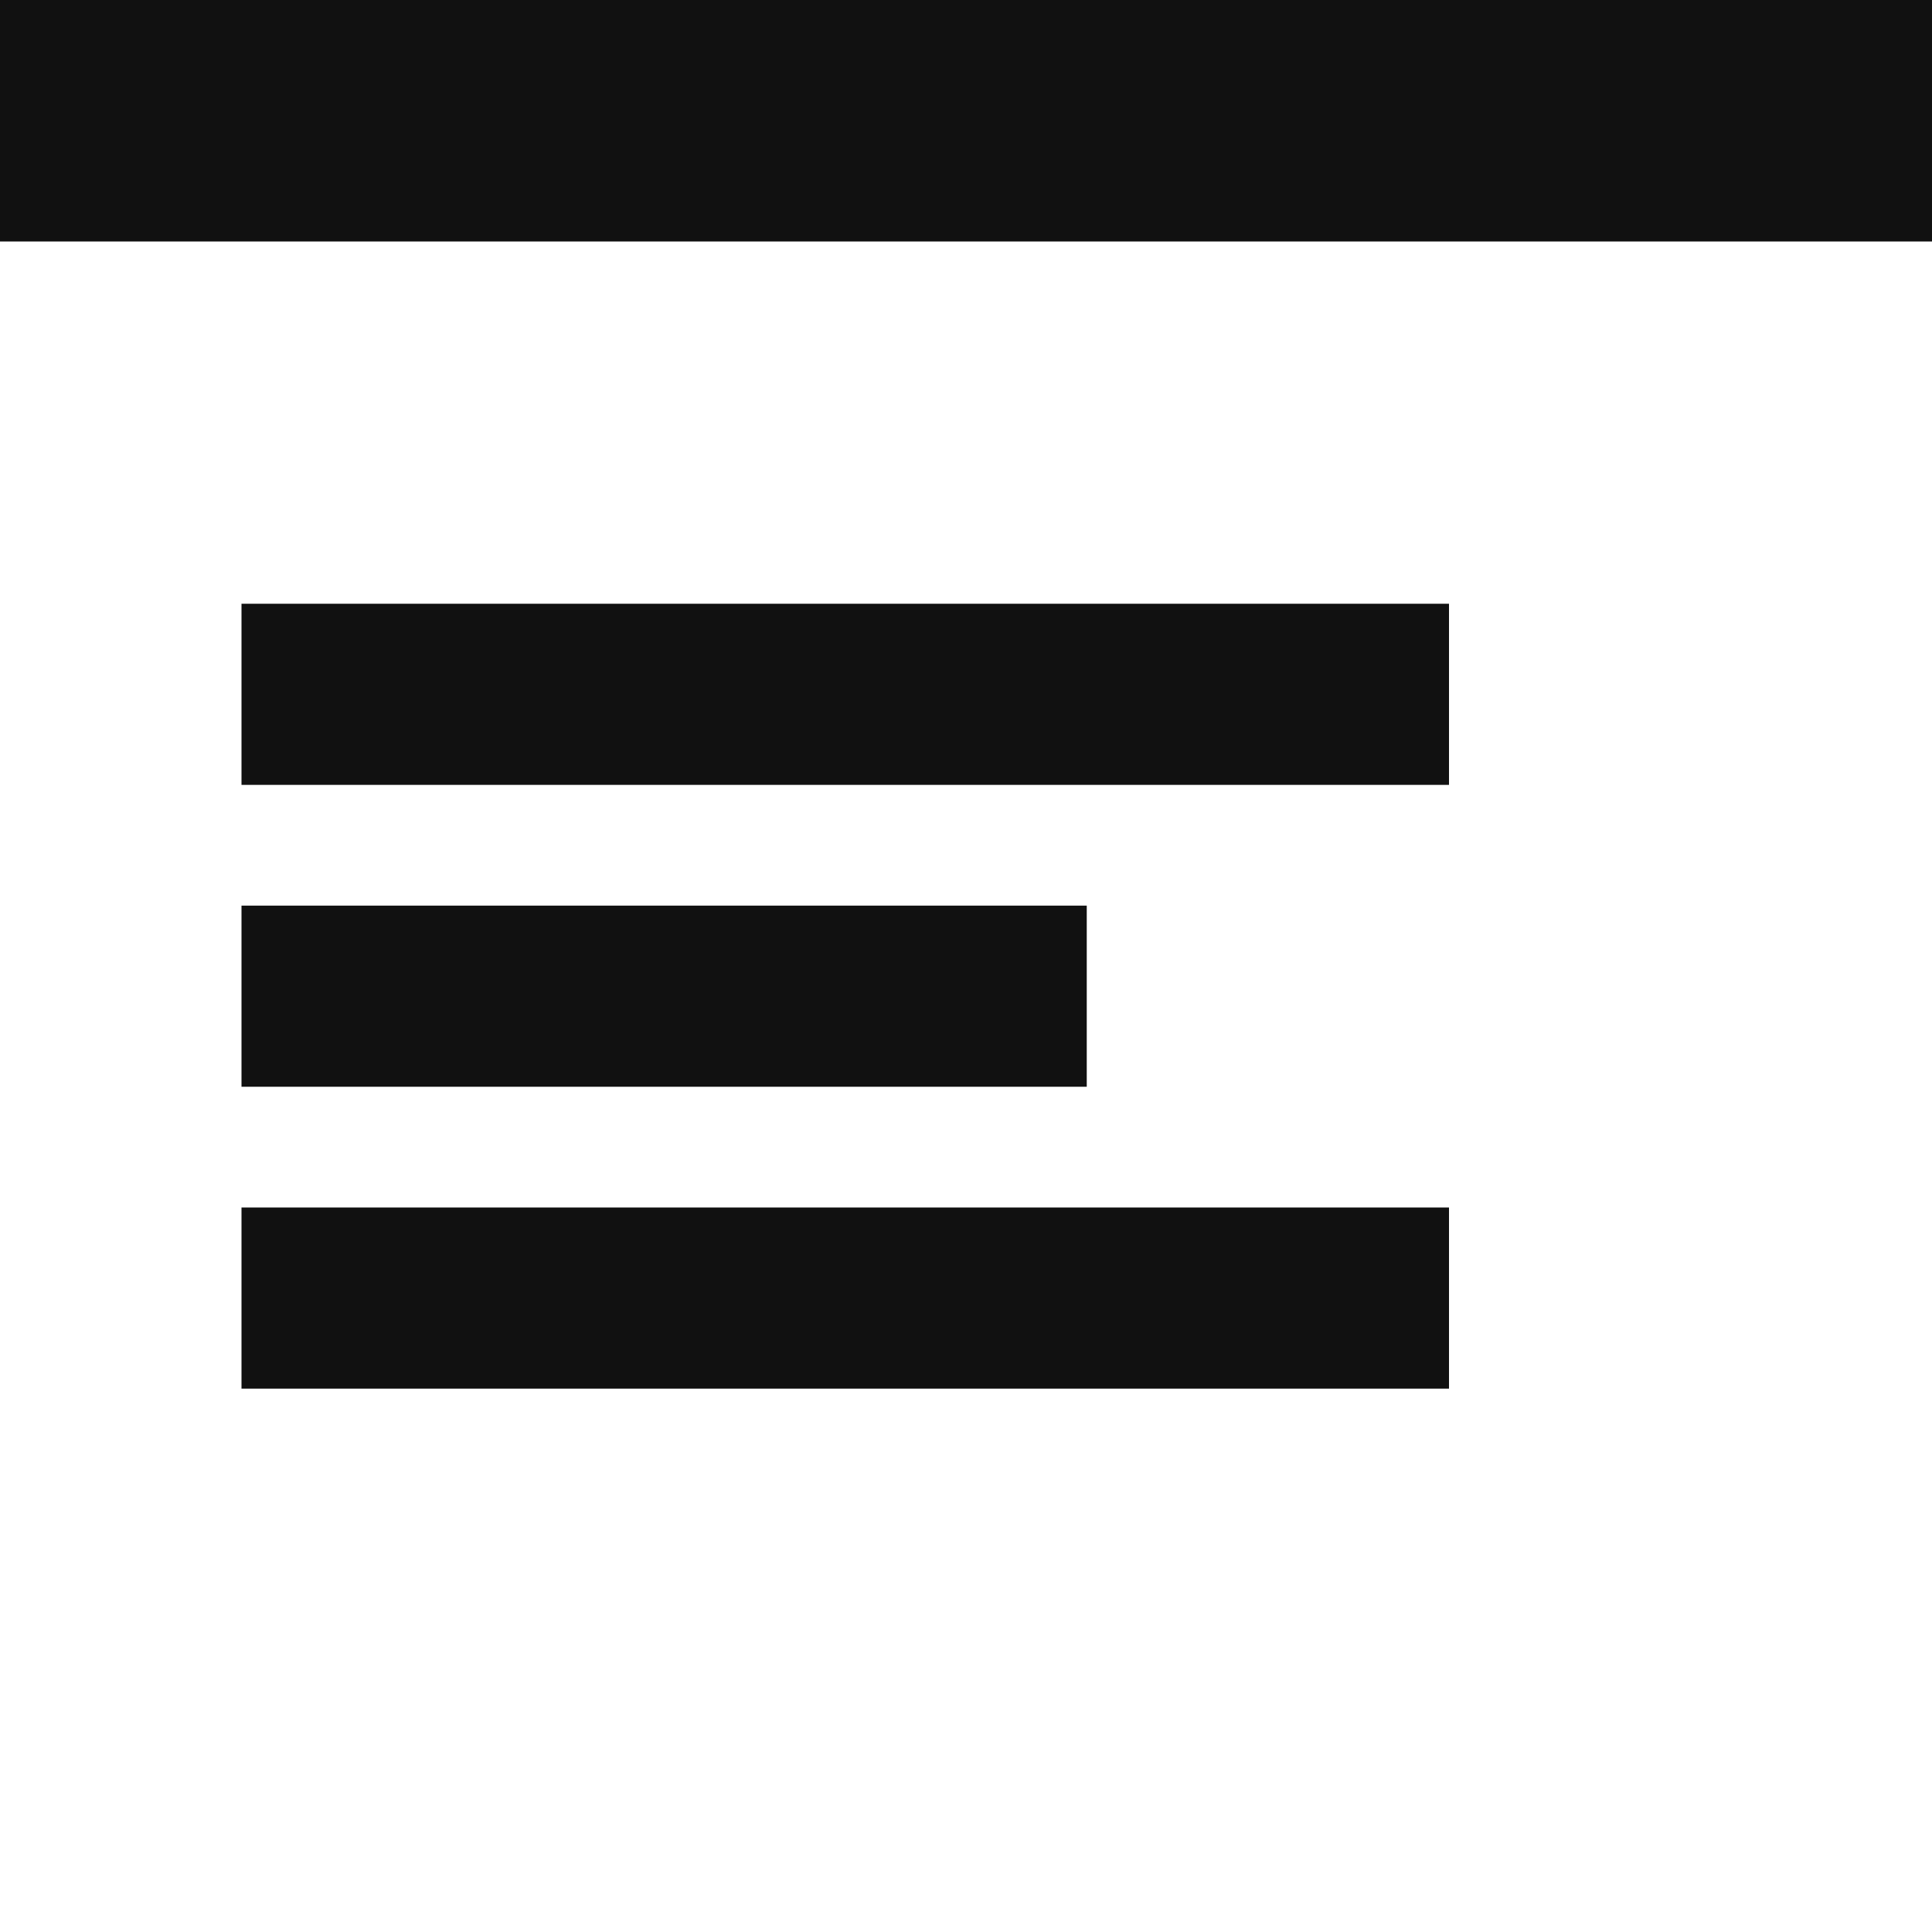
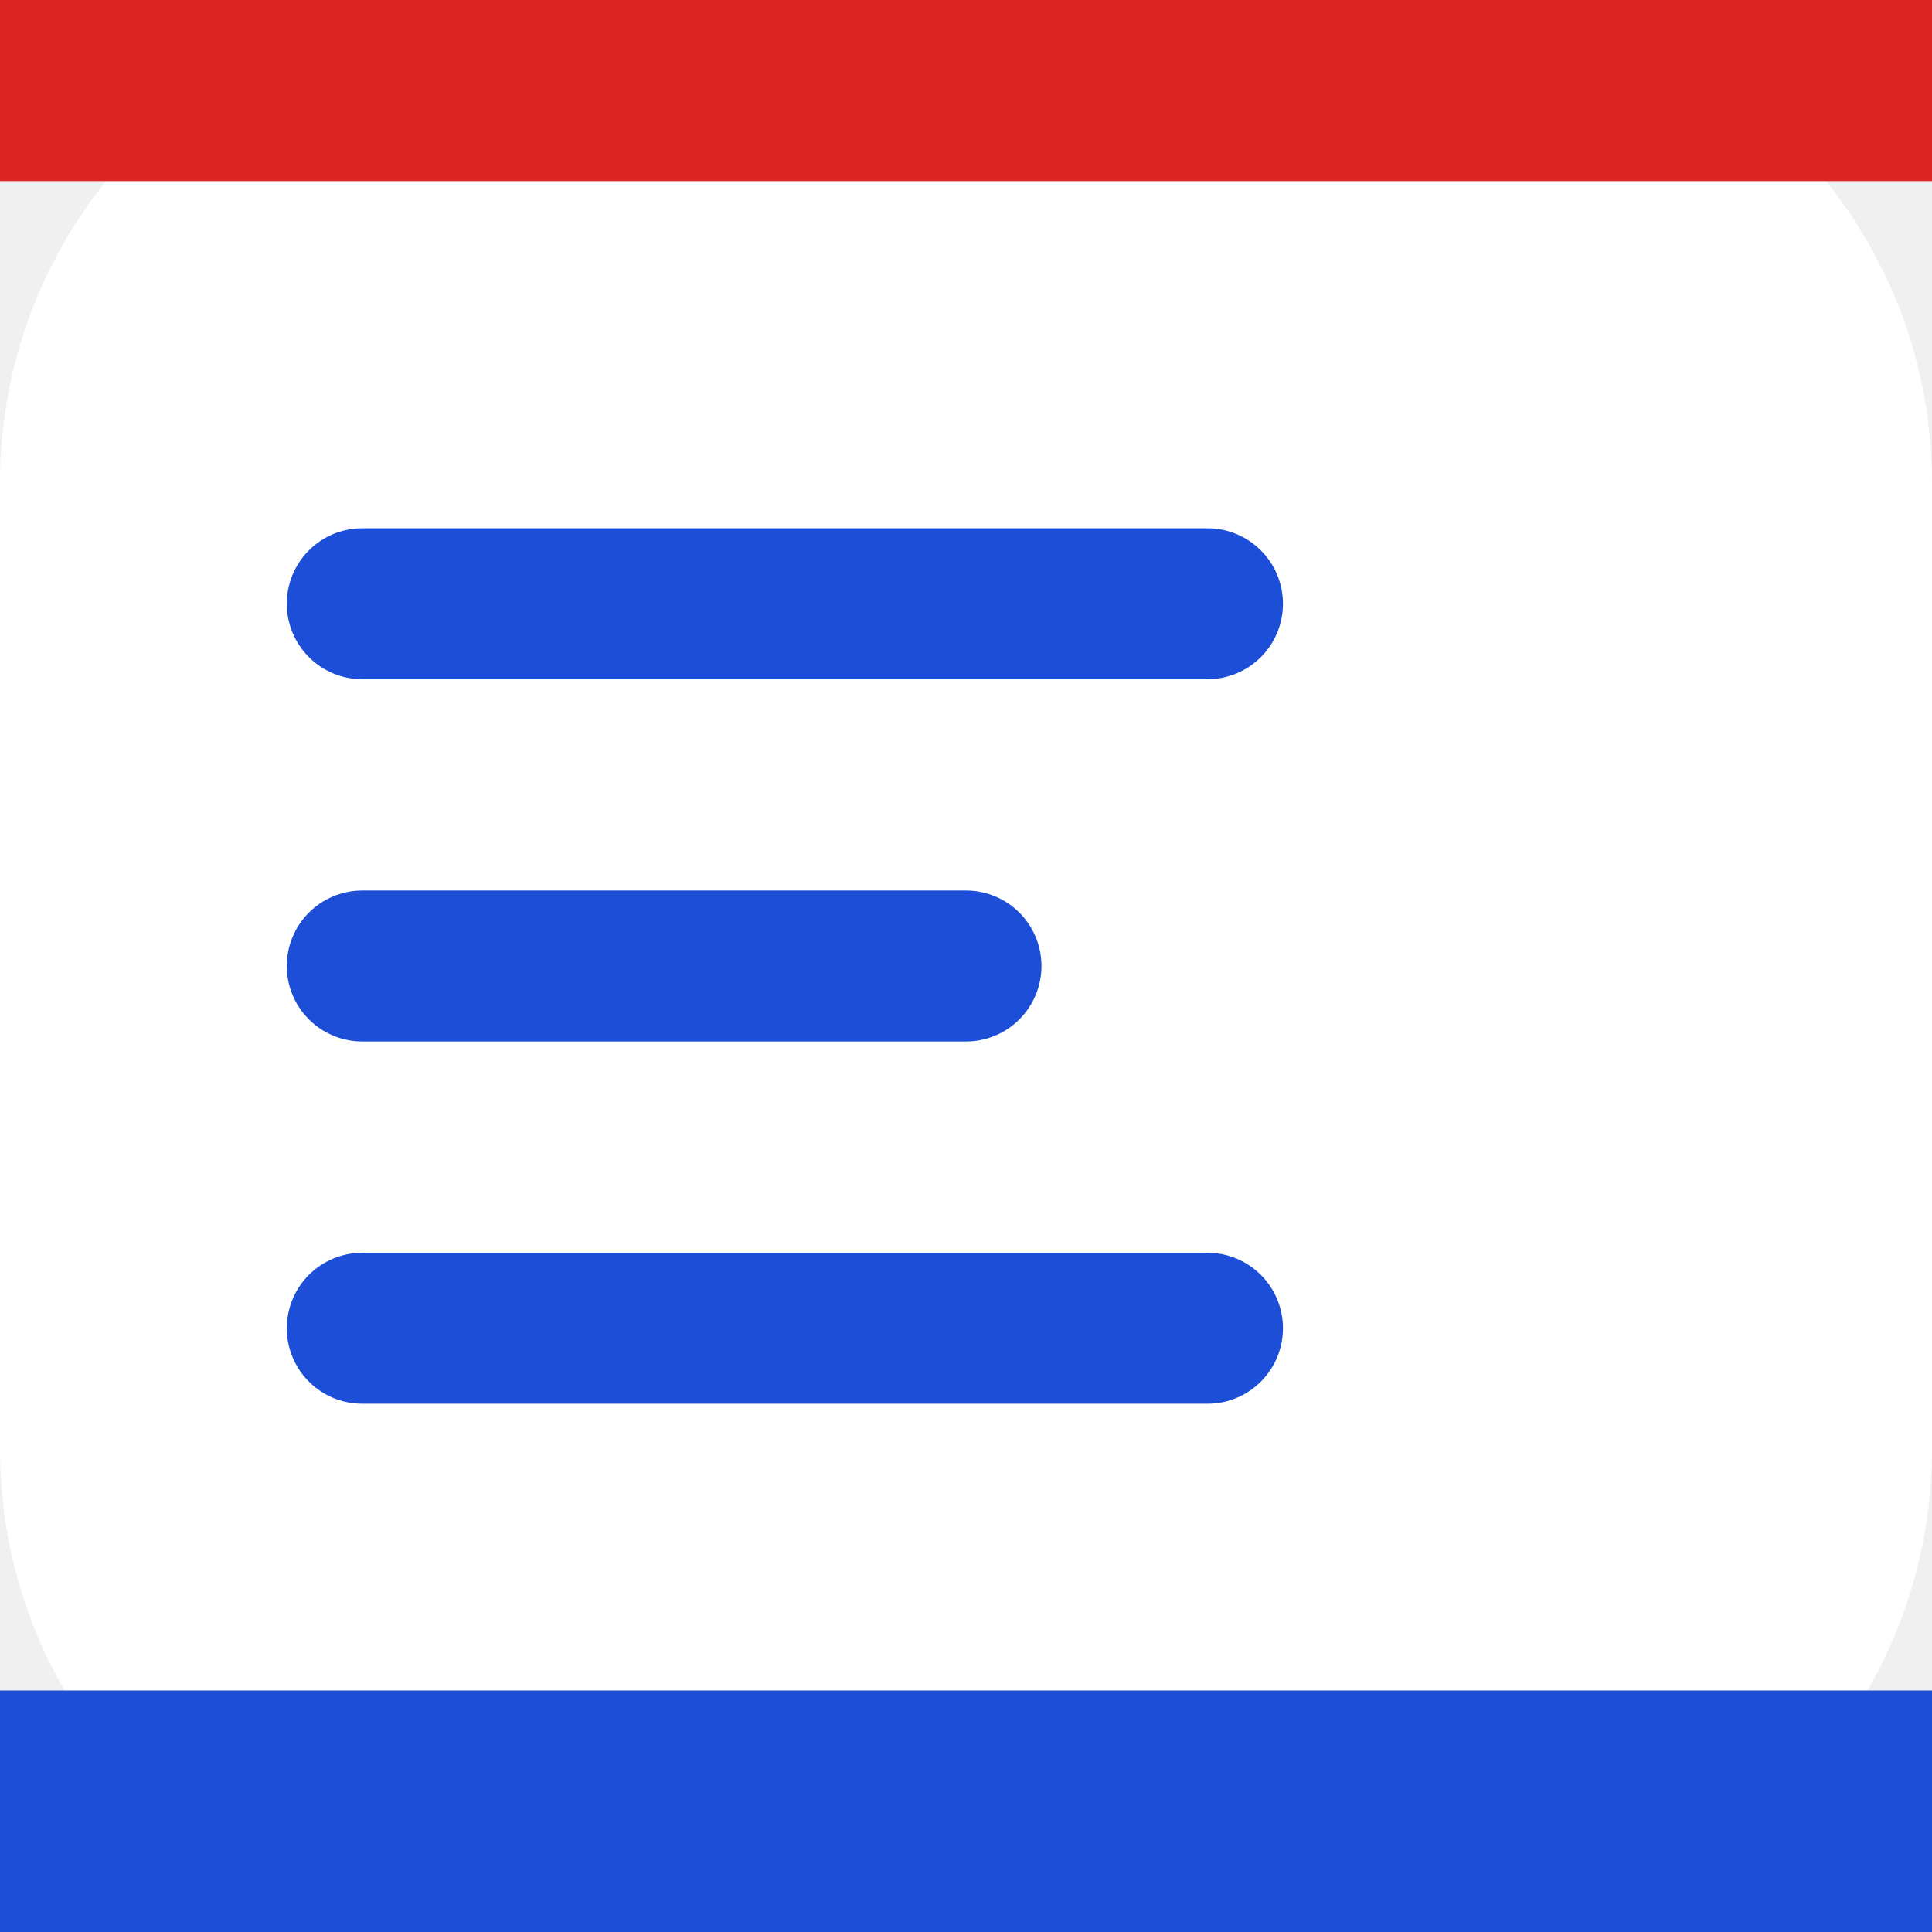
<svg xmlns="http://www.w3.org/2000/svg" viewBox="0 0 32 32" fill="none">
-   <rect width="32" height="32" fill="#ffffff" />
-   <rect y="0" width="32" height="4" fill="#111111" />
-   <rect x="4" y="10" width="20" height="3" fill="#111111" />
-   <rect x="4" y="15" width="14" height="3" fill="#111111" />
-   <rect x="4" y="20" width="20" height="3" fill="#111111" />
+   <rect width="32" height="32" rx="8" fill="#ffffff" />
+   <rect y="28" width="32" height="4" rx="0" fill="#1d4ed8" />
+   <rect y="0" width="32" height="3" fill="#dc2626" />
+   <path d="M6 10h14M6 16h10M6 22h14" stroke="#1d4ed8" stroke-width="2.5" stroke-linecap="round" />
</svg>
